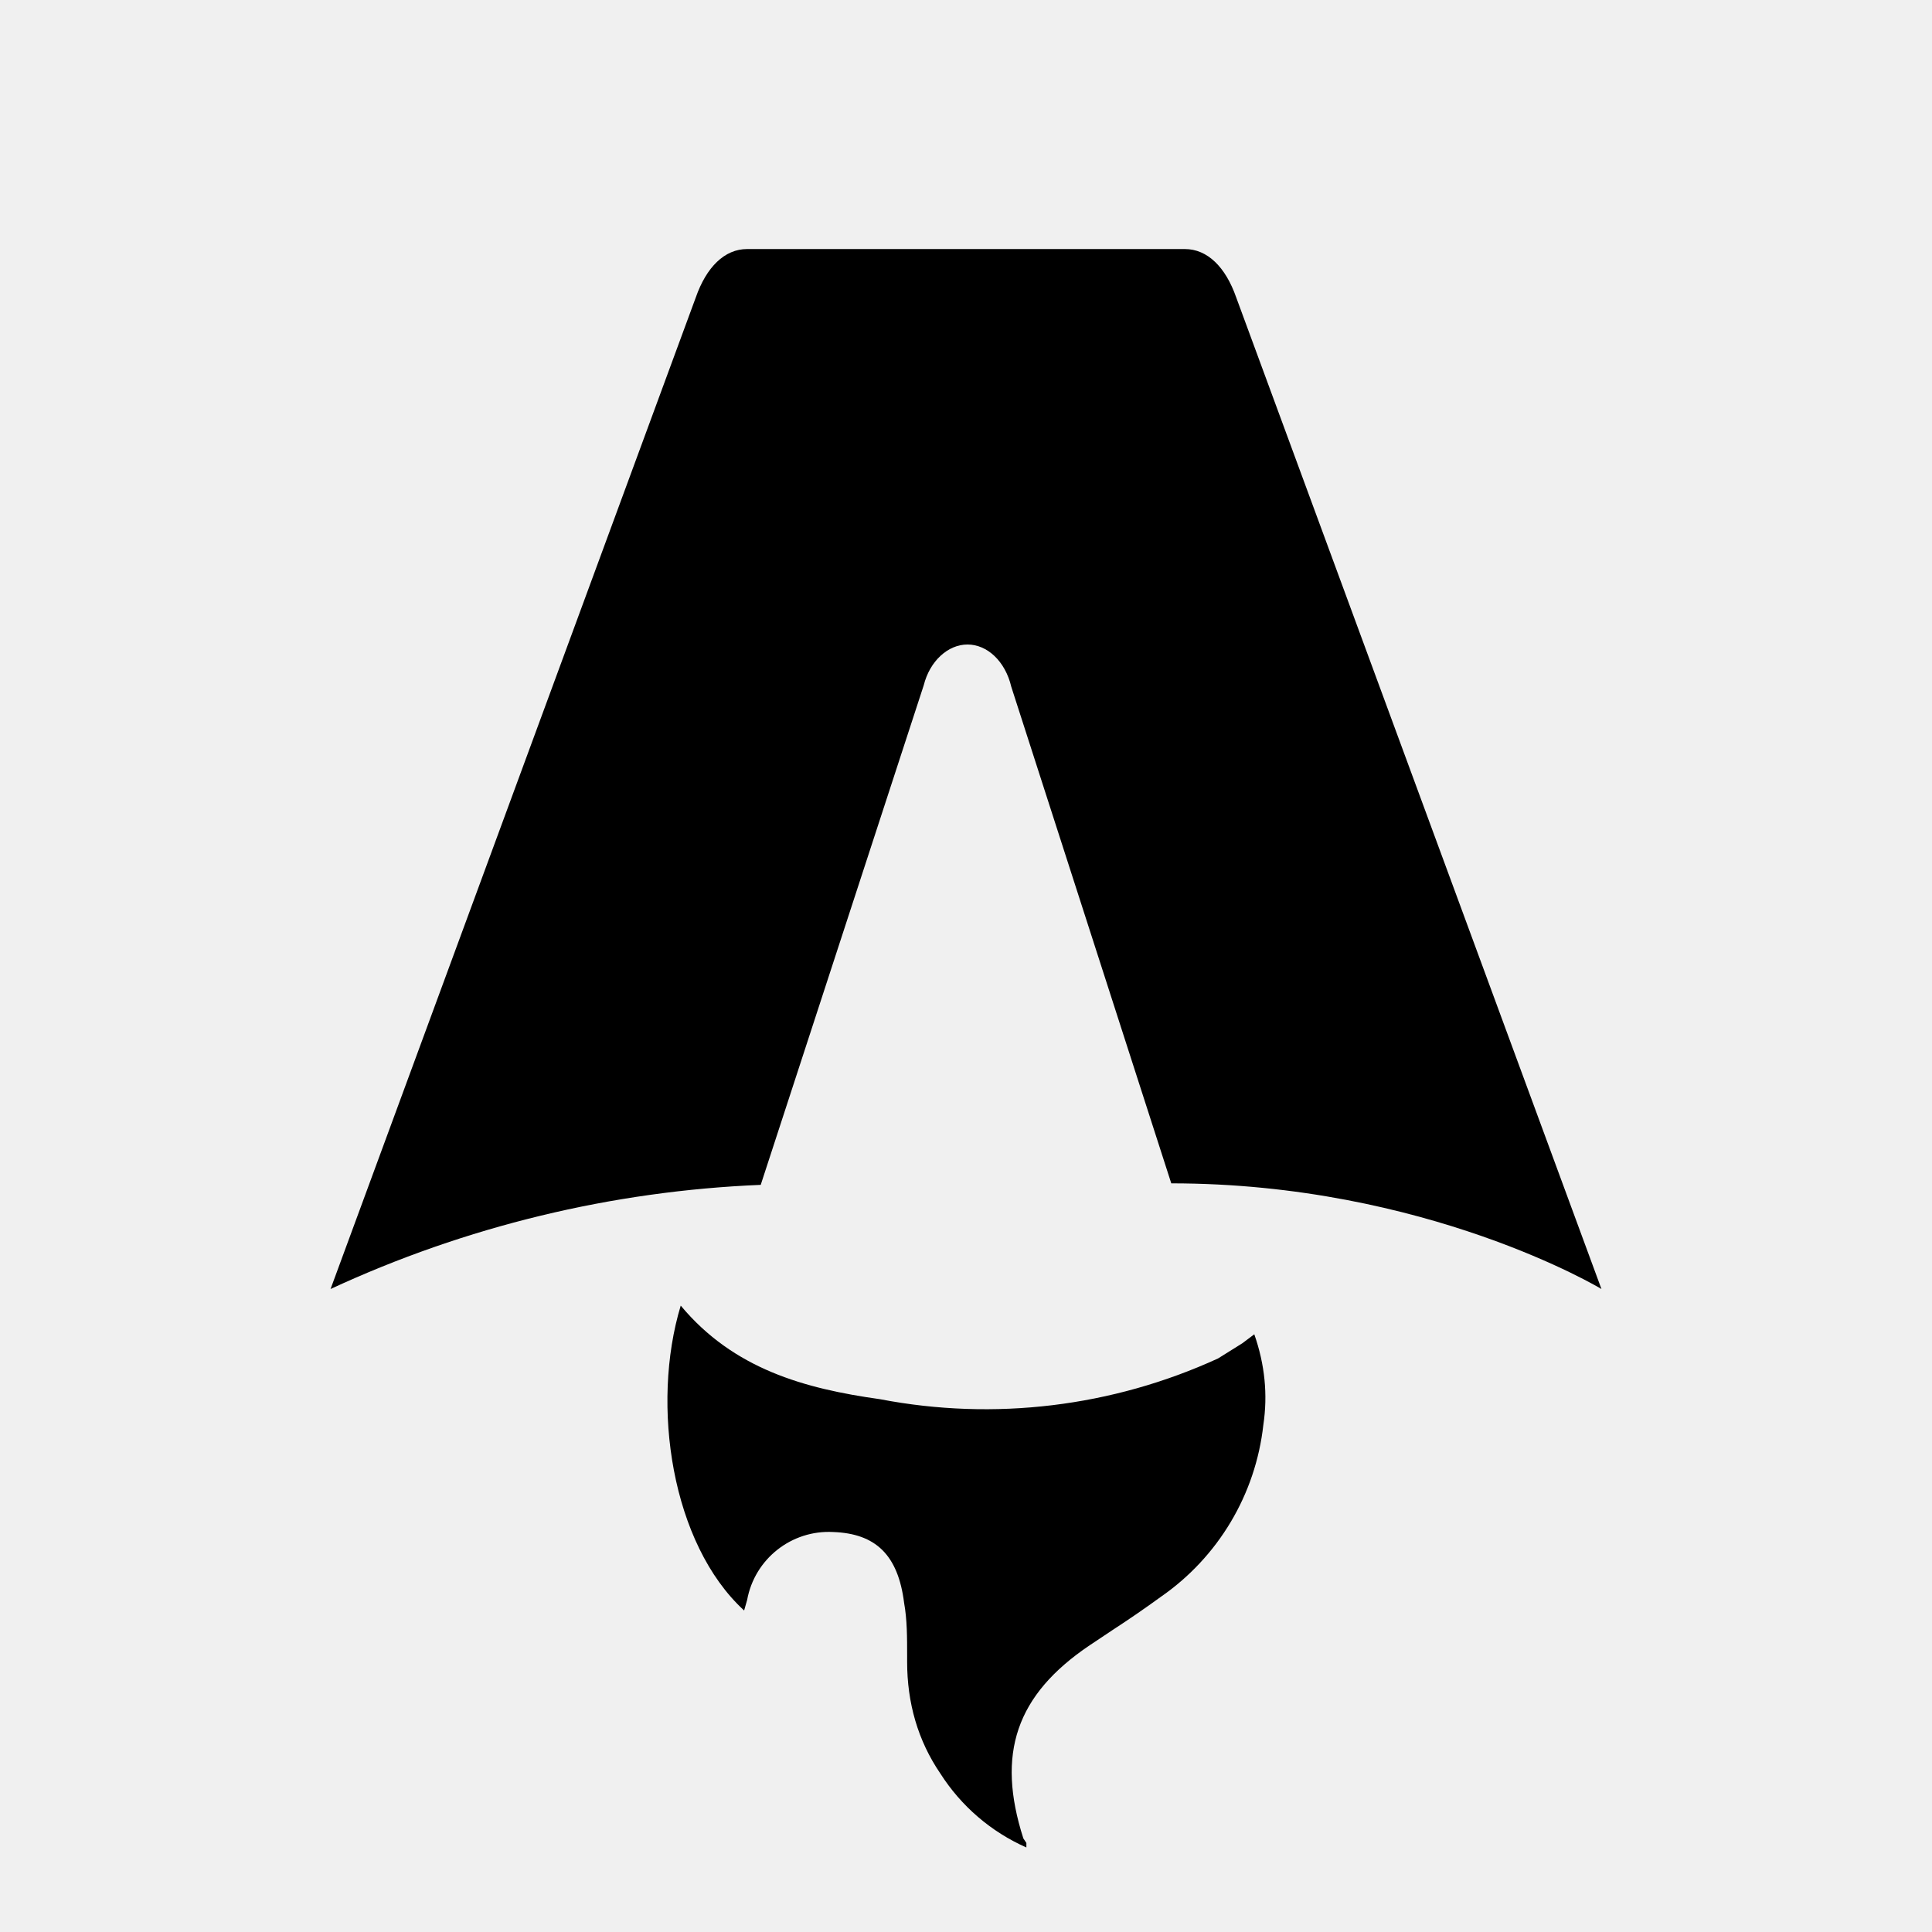
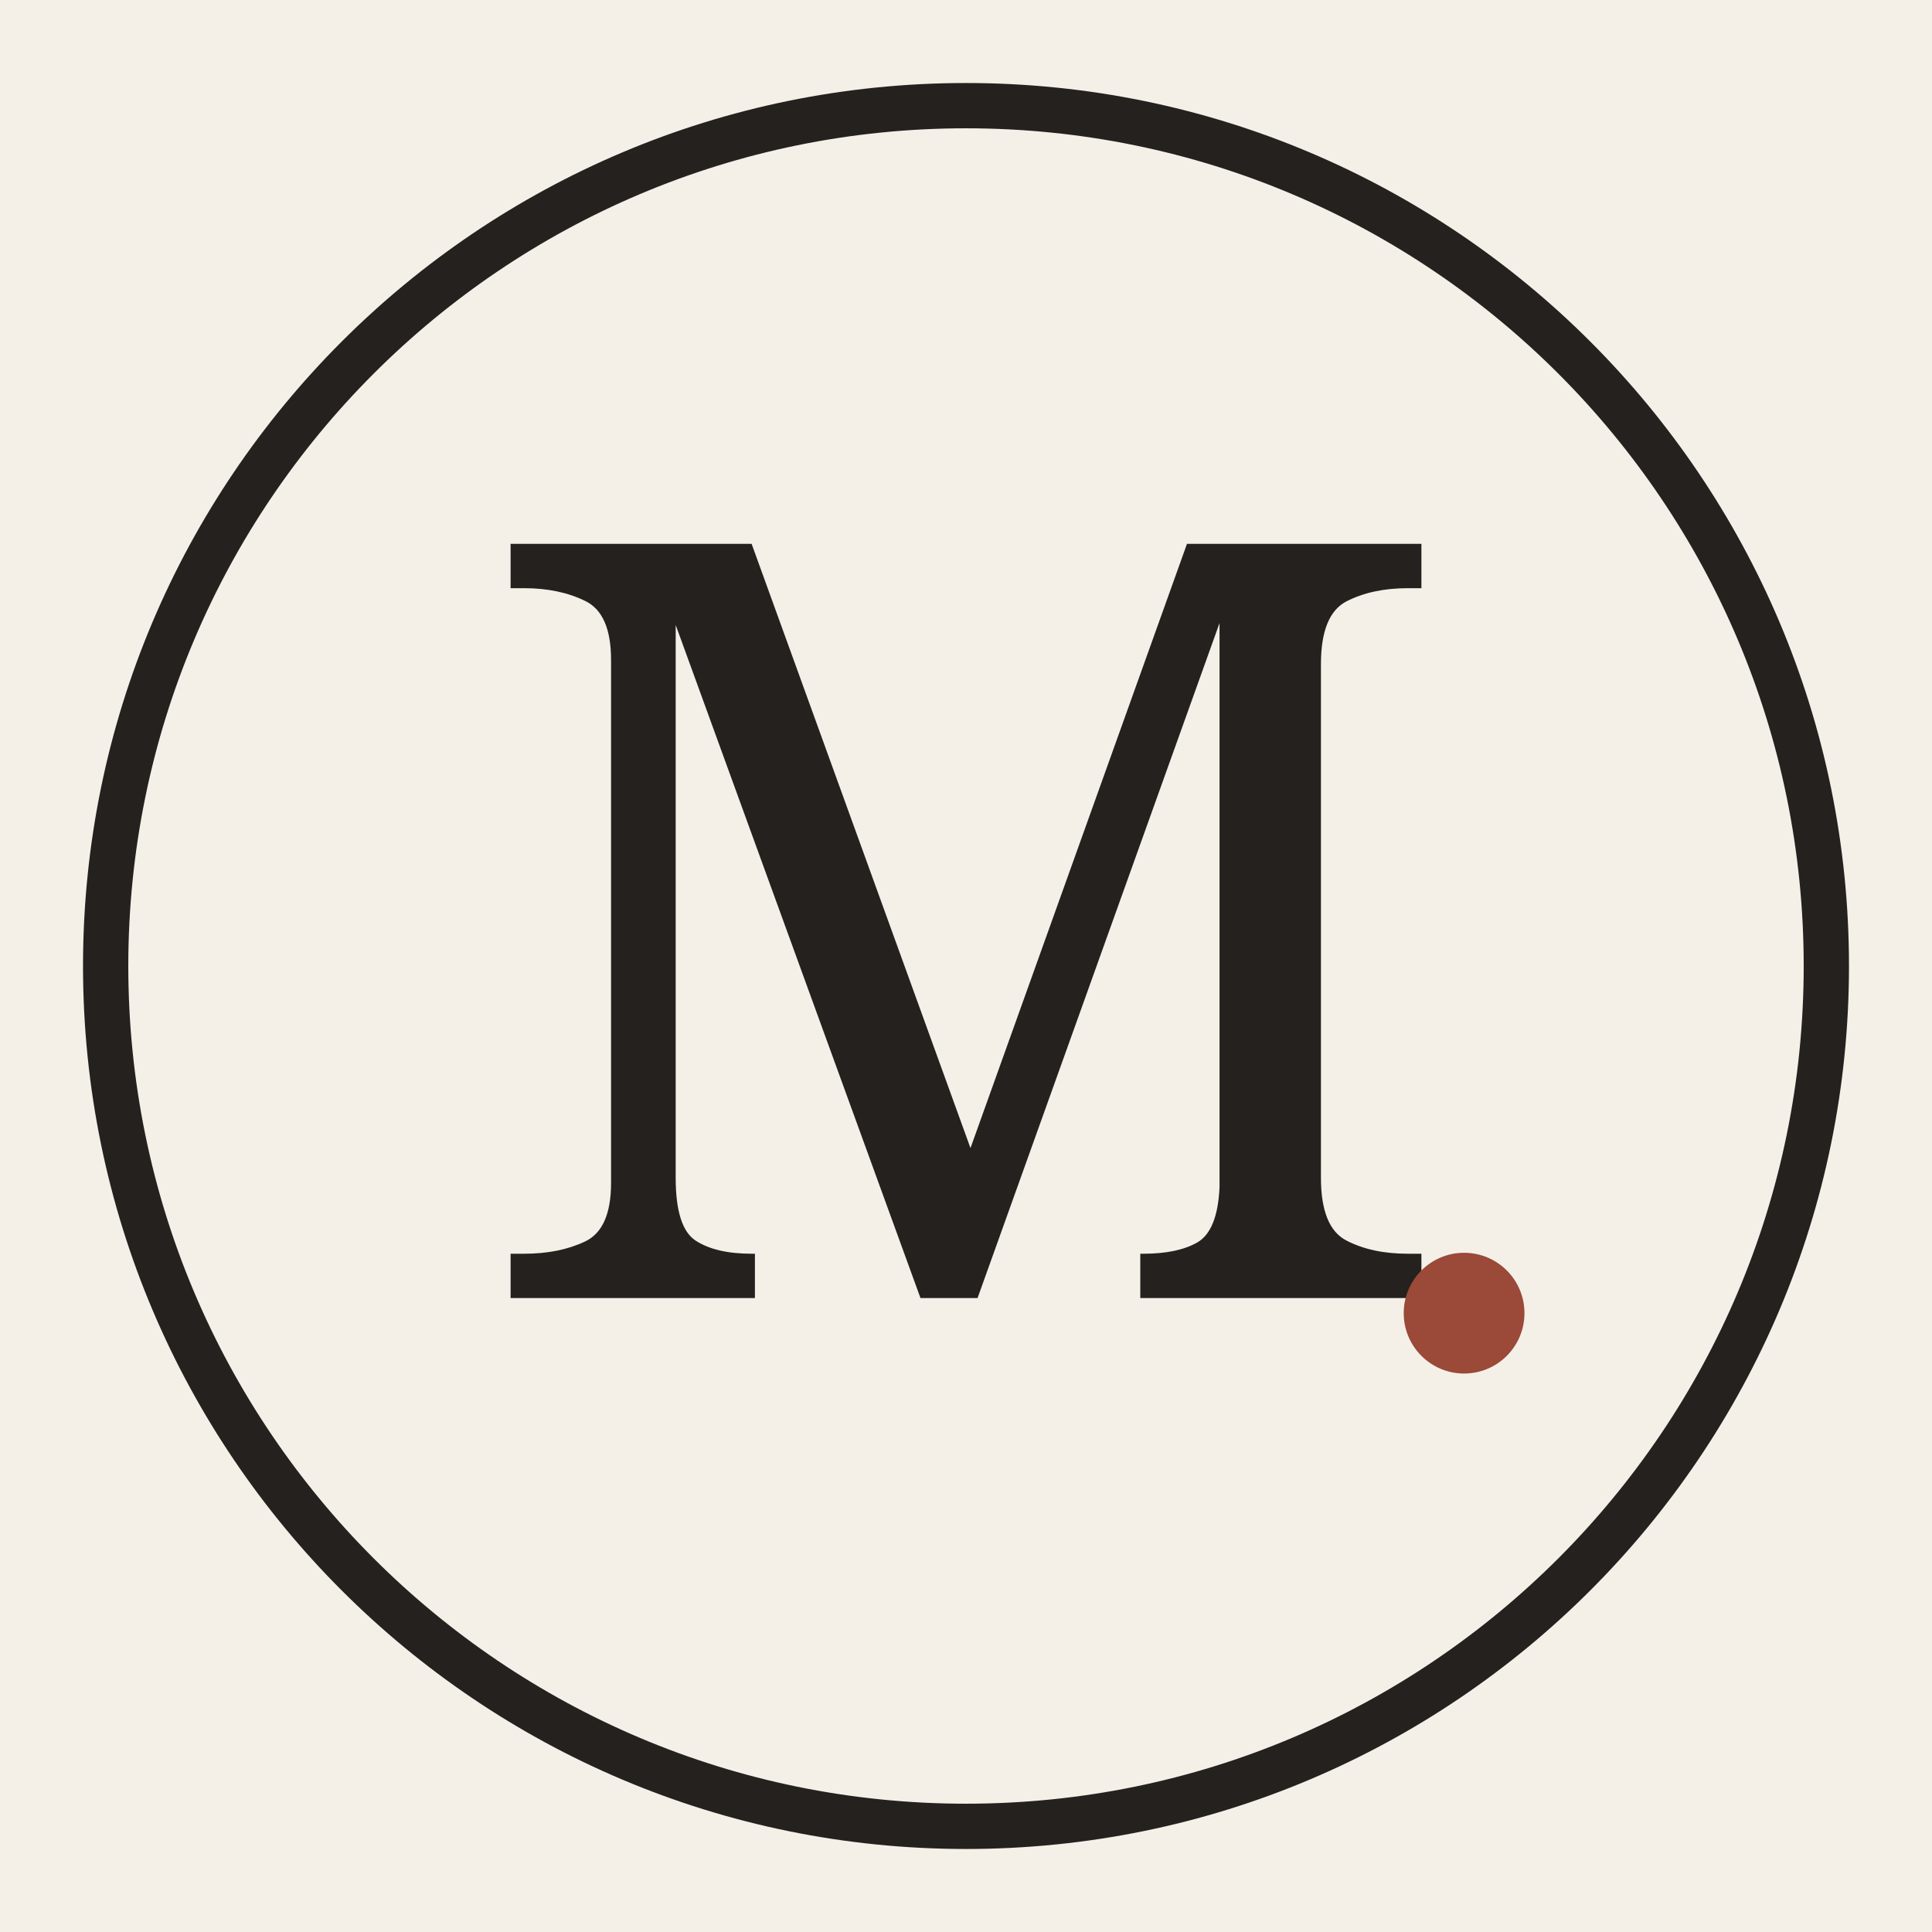
- <svg xmlns="http://www.w3.org/2000/svg" fill="none" viewBox="0 0 128 128">
-   <path d="M50.4 78.5a75.1 75.1 0 0 0-28.5 6.9l24.2-65.7c.7-2 1.9-3.2 3.4-3.2h29c1.5 0 2.7 1.2 3.4 3.2l24.2 65.7s-11.6-7-28.5-7L67 45.5c-.4-1.7-1.6-2.8-2.9-2.8-1.3 0-2.5 1.1-2.9 2.7L50.4 78.5Zm-1.1 28.2Zm-4.2-20.2c-2 6.6-.6 15.8 4.2 20.2a17.5 17.5 0 0 1 .2-.7 5.5 5.5 0 0 1 5.7-4.5c2.8.1 4.3 1.5 4.7 4.7.2 1.1.2 2.3.2 3.5v.4c0 2.7.7 5.2 2.2 7.4a13 13 0 0 0 5.7 4.9v-.3l-.2-.3c-1.8-5.6-.5-9.5 4.4-12.8l1.5-1a73 73 0 0 0 3.2-2.2 16 16 0 0 0 6.8-11.4c.3-2 .1-4-.6-6l-.8.6-1.6 1a37 37 0 0 1-22.4 2.7c-5-.7-9.7-2-13.2-6.2Z" />
-   <style>
-         path { fill: #000; }
-         @media (prefers-color-scheme: dark) {
-             path { fill: #FFF; }
-         }
-     </style>
+ <svg xmlns="http://www.w3.org/2000/svg" viewBox="0 0 64 64">
+   <rect width="64" height="64" fill="#f4f0e8" />
+   <circle cx="32" cy="32" r="28.5" fill="none" stroke="#24211e" stroke-width="1.5" />
+   <text x="32" y="43" text-anchor="middle" font-family="Georgia,serif" font-size="35" fill="#24211e" letter-spacing="-2">M</text>
+   <circle cx="48.5" cy="43.5" r="2" fill="#9b4938" />
</svg>
